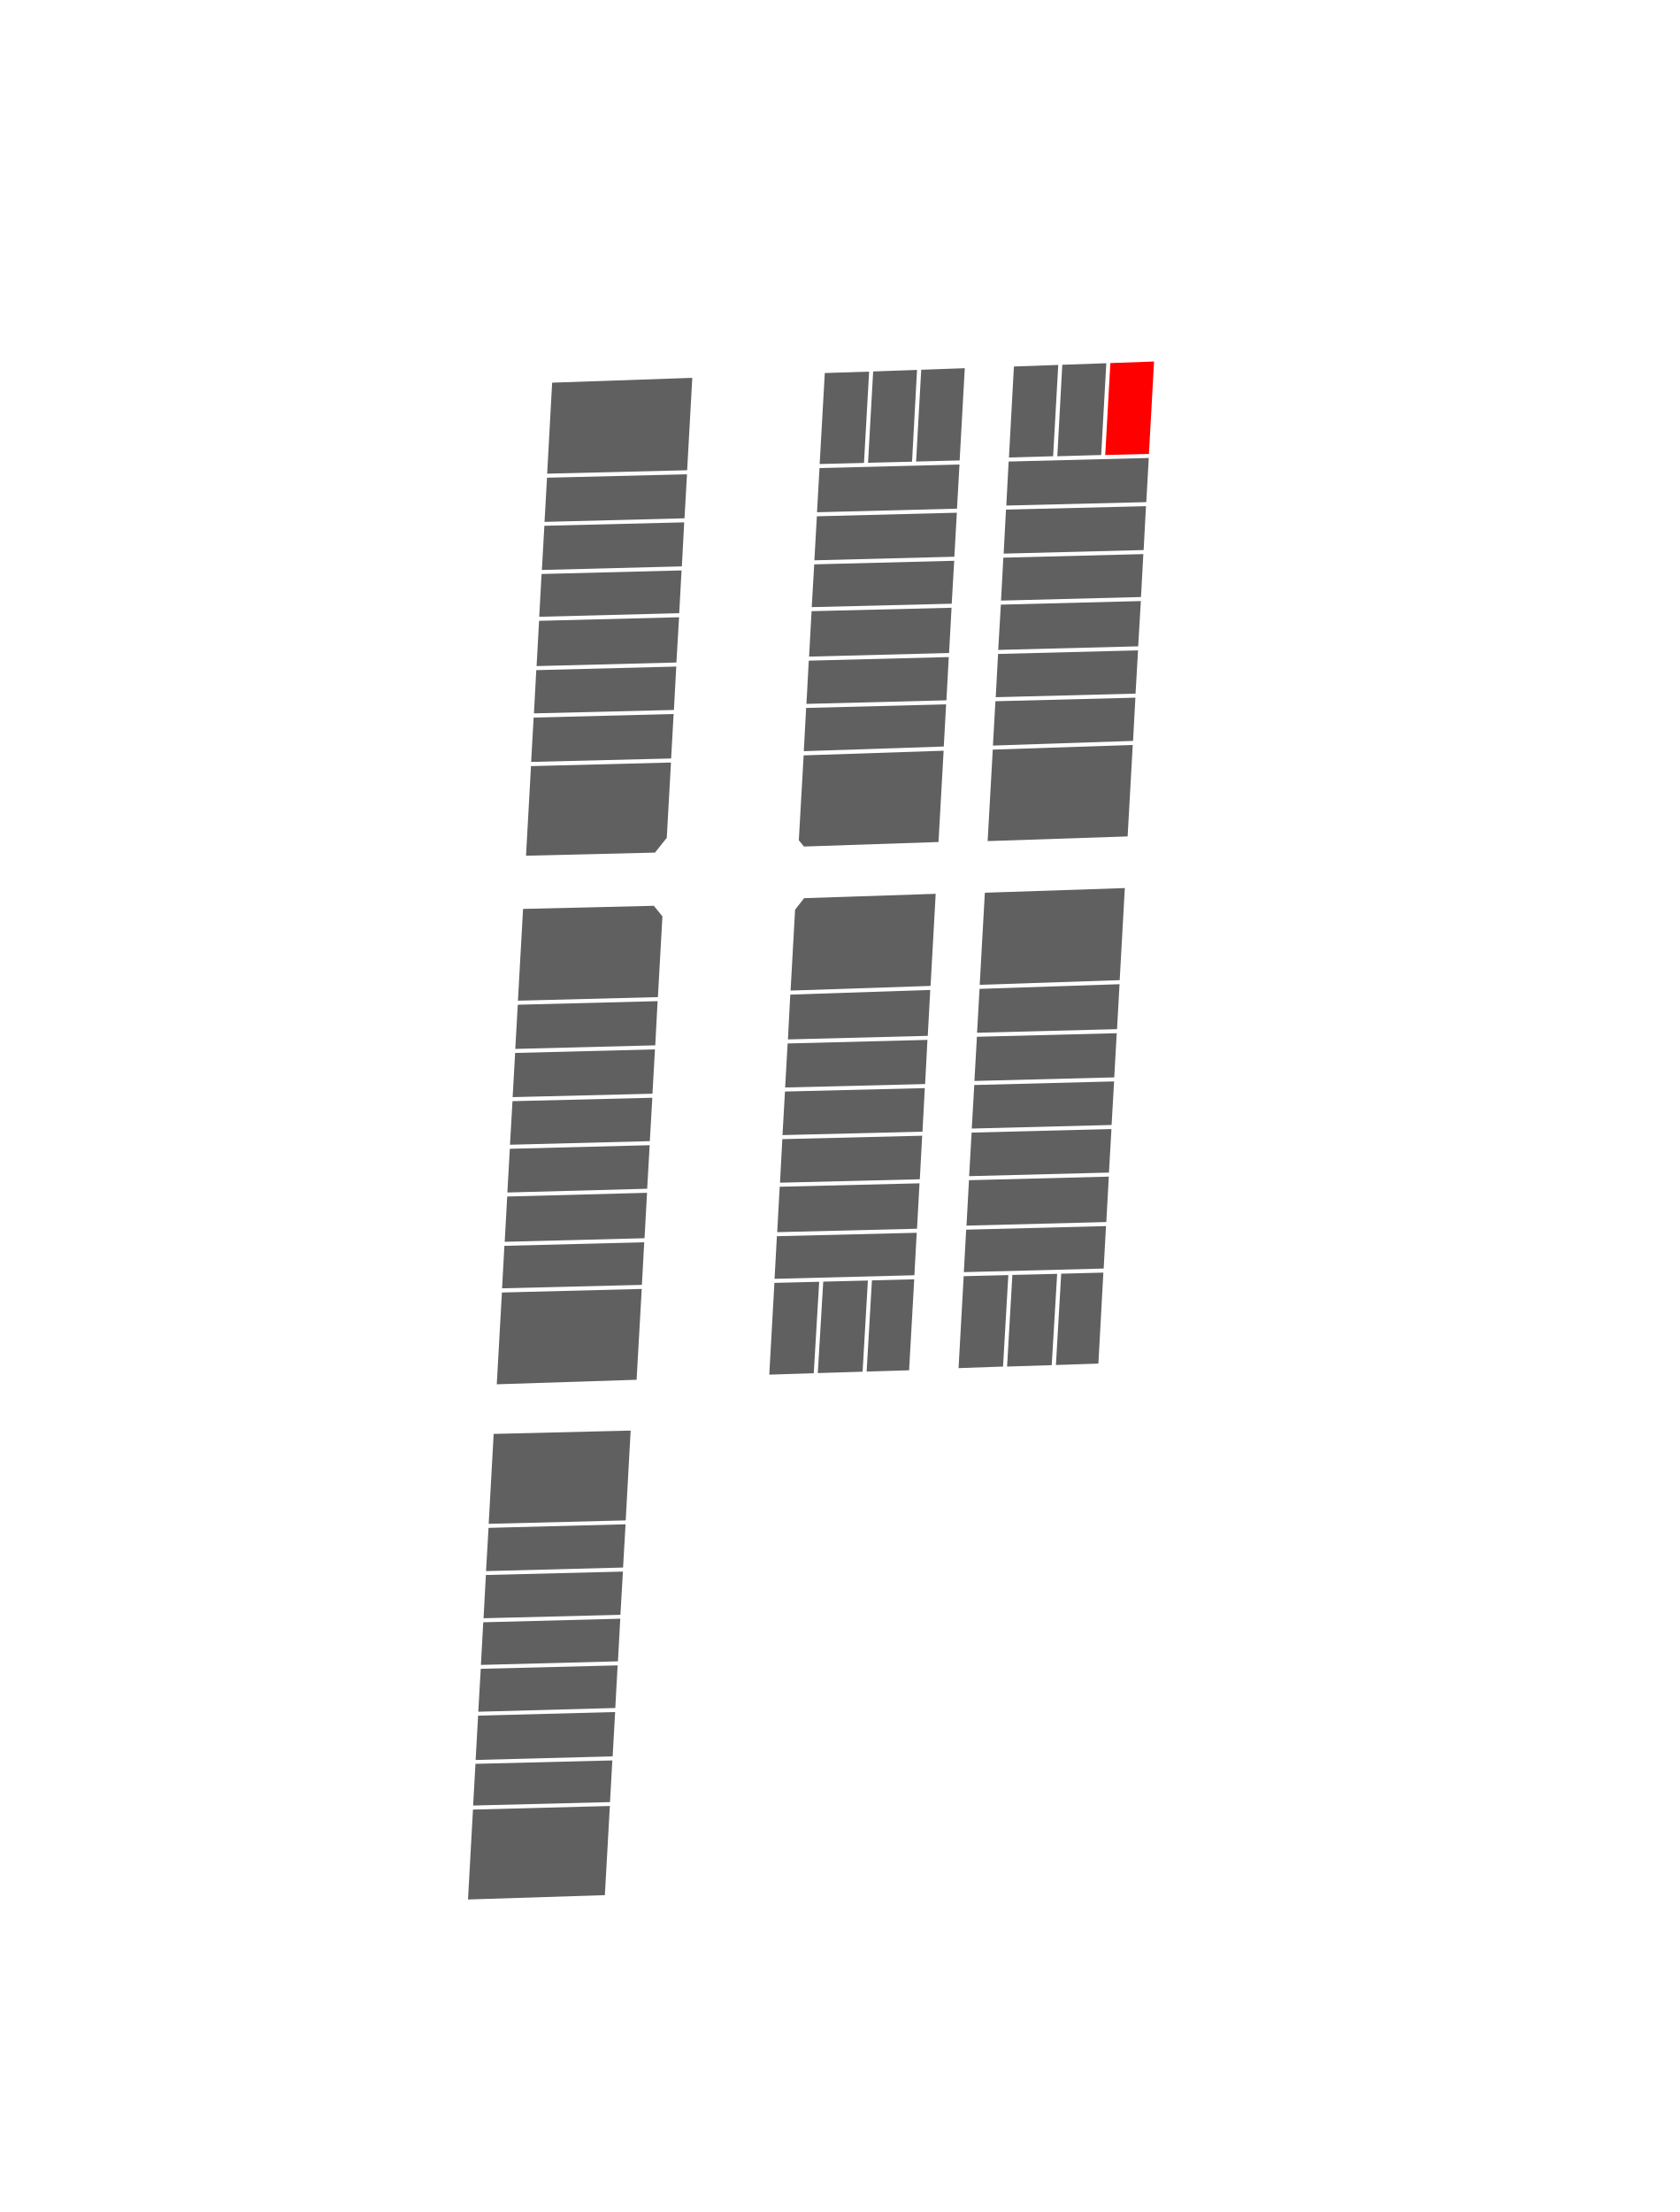
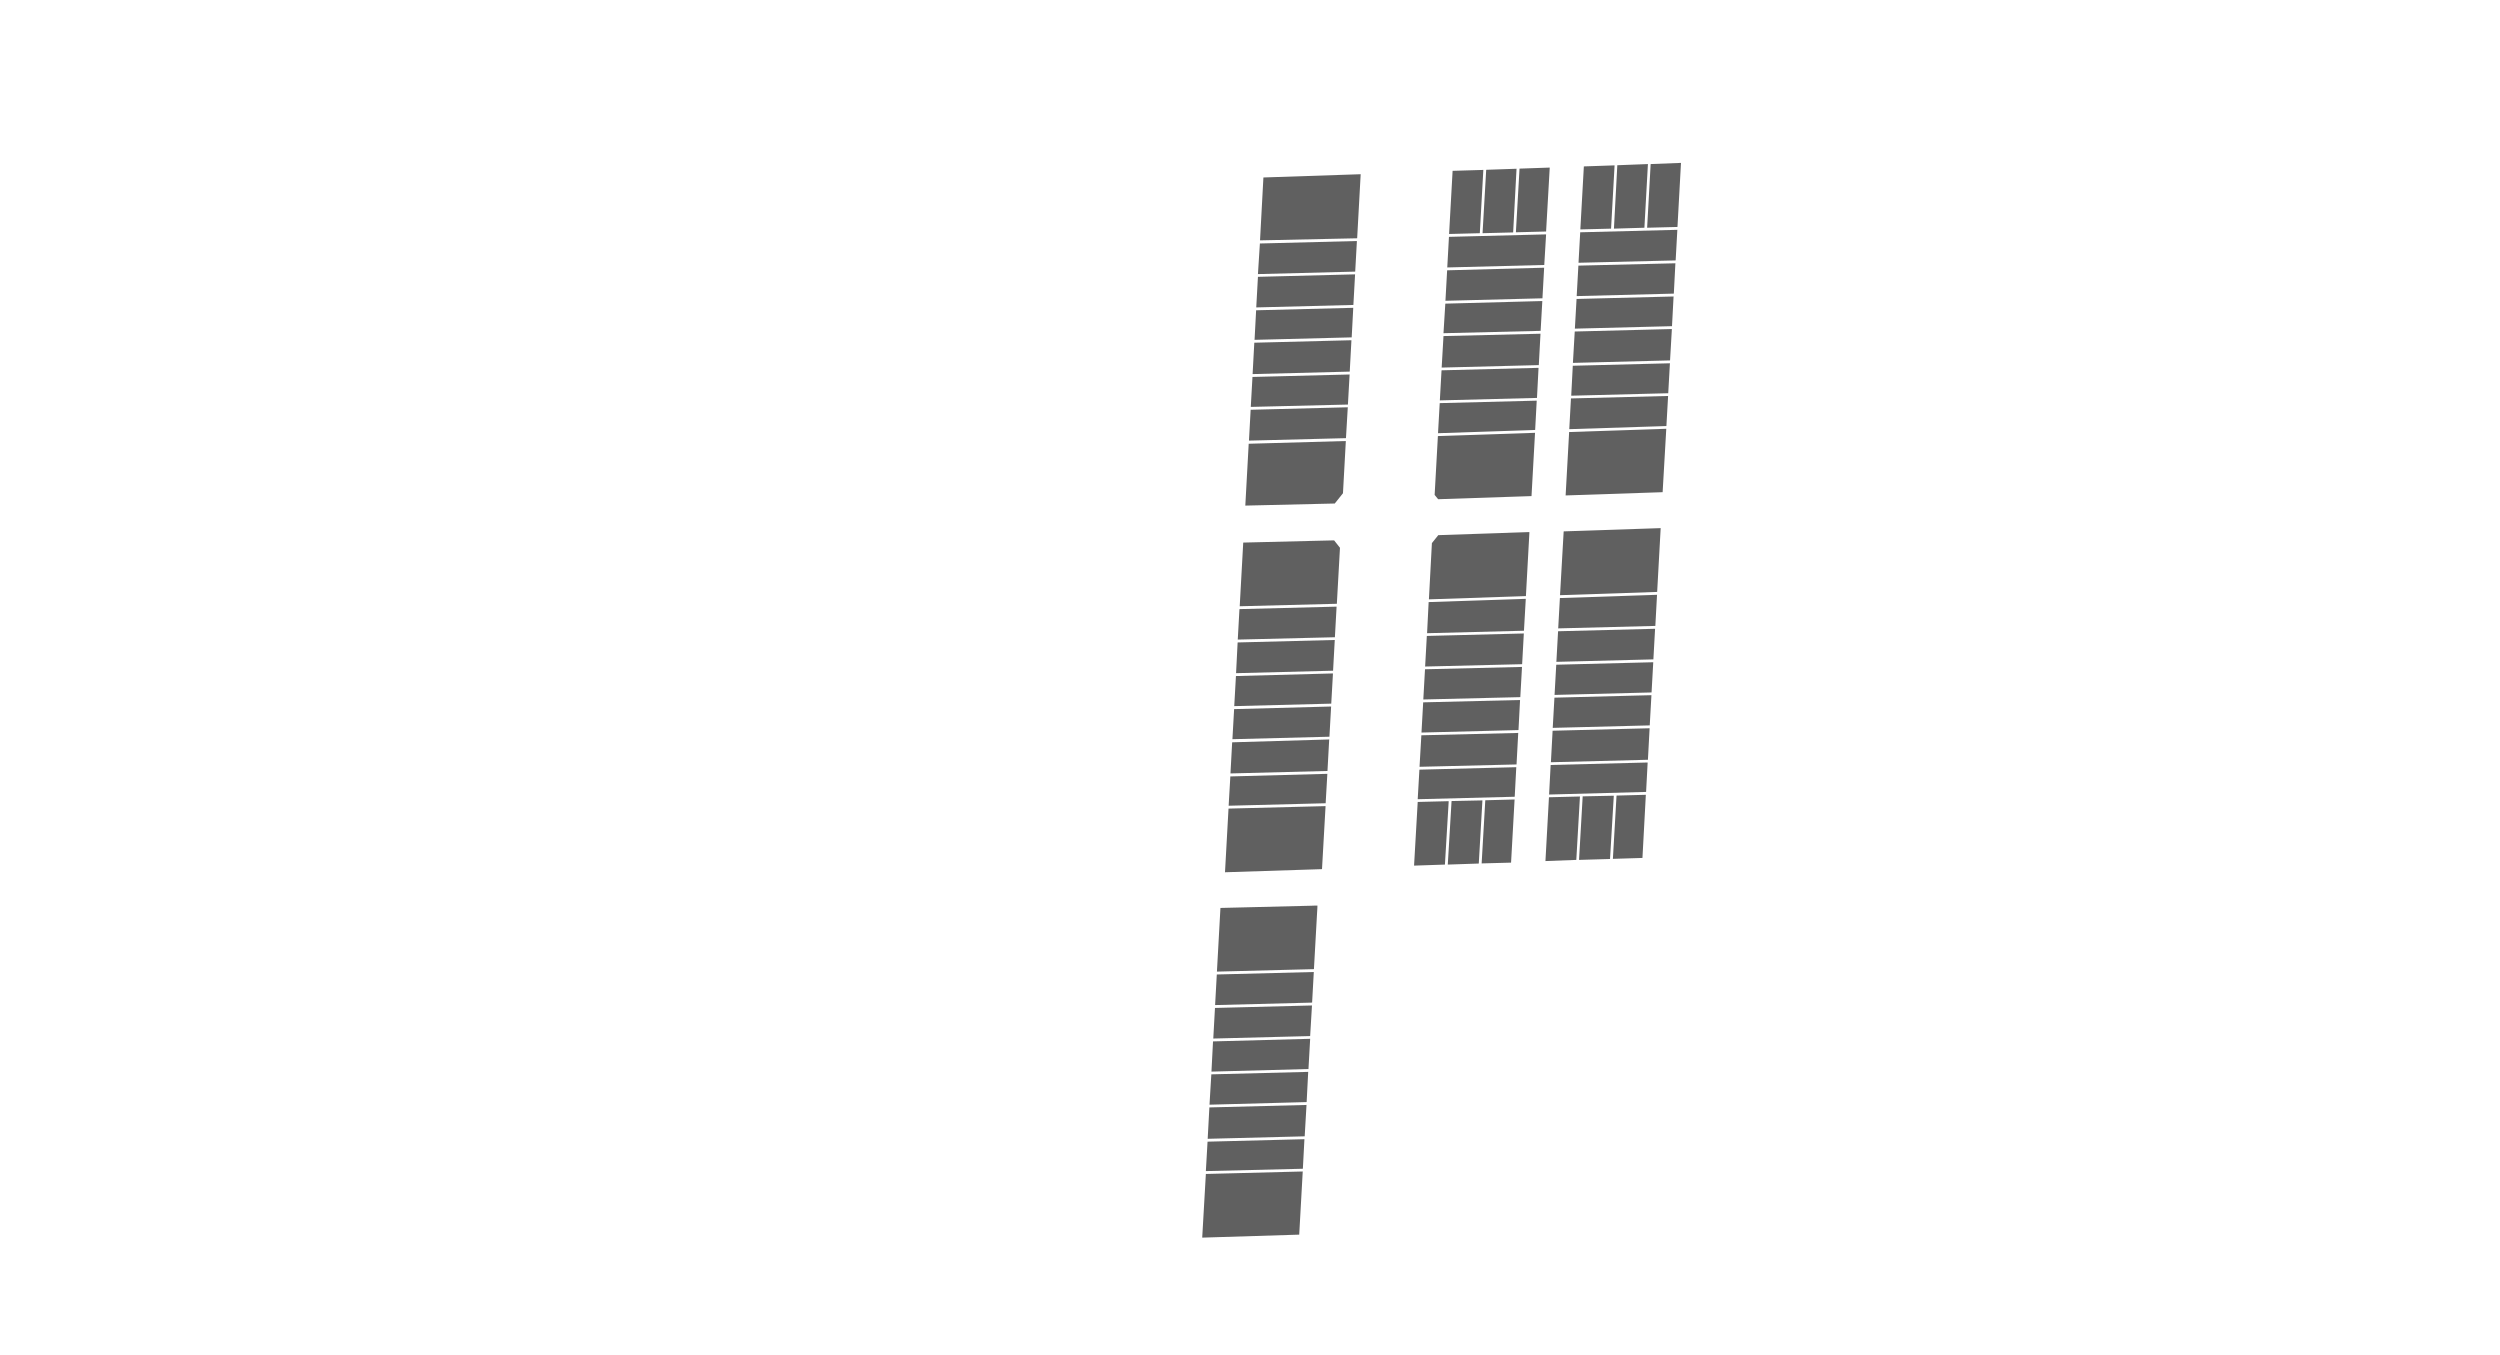
- <svg xmlns="http://www.w3.org/2000/svg" version="1.1" x="0px" y="0px" viewBox="0 0 1080 1422" style="enable-background:new 0 0 1080 1422;" xml:space="preserve">
+ <svg xmlns="http://www.w3.org/2000/svg" version="1.1" id="Capa_1" x="0px" y="0px" viewBox="0 0 1920 1040" style="enable-background:new 0 0 1920 1040;" xml:space="preserve">
  <style type="text/css">
	.st0{fill:#606060;}
</style>
  <g id="_x32_4">
-     <polygon class="st0" style="fill:red" points="742,232.4 738.7,291.8 710.6,292.5 713.9,233.4  " />
+     <polygon class="st0" points="1291,125.1 1288.3,174.3 1265,174.9 1267.7,126  " />
  </g>
  <g id="_x32_5">
-     <polygon class="st0" points="711.3,233.5 708,292.5 679.8,293.3 683,234.5  " />
+     <polygon class="st0" points="1265.6,126 1262.9,174.9 1239.5,175.6 1242.1,126.9  " />
  </g>
  <g id="_x32_6">
-     <polygon class="st0" points="680.4,234.6 677.1,293.3 648.7,294.1 651.9,235.6  " />
+     <polygon class="st0" points="1240,127 1237.3,175.6 1213.7,176.2 1216.4,127.8  " />
  </g>
  <g id="_x32_7">
-     <polygon class="st0" points="738.6,294.4 737,322.8 647,325 648.5,296.7  " />
+     <polygon class="st0" points="1288.2,176.5 1286.9,200 1212.3,201.8 1213.6,178.4  " />
  </g>
  <g id="_x32_8">
-     <polygon class="st0" points="736.8,325.4 735.3,353.6 645.3,355.9 646.8,327.6  " />
+     <polygon class="st0" points="1286.7,202.2 1285.5,225.5 1210.9,227.4 1212.2,204  " />
  </g>
  <g id="_x32_9">
-     <polygon class="st0" points="735.1,356.2 735.1,356.3 733.6,383.8 643.6,386.1 645.1,358.5  " />
+     <polygon class="st0" points="1285.3,227.7 1285.3,227.8 1284.1,250.5 1209.5,252.4 1210.8,229.6  " />
  </g>
  <g id="_x33_0">
-     <polygon class="st0" points="733.5,386.4 731.8,415.5 641.8,417.8 643.5,388.7  " />
+     <polygon class="st0" points="1284,252.7 1282.6,276.8 1208,278.7 1209.4,254.6  " />
  </g>
  <g id="_x33_1">
-     <polygon class="st0" points="731.7,418.1 730.1,445.9 640.2,448.2 640.2,448.2 641.7,420.4  " />
+     <polygon class="st0" points="1282.5,279 1281.2,302 1206.7,303.9 1206.7,303.9 1207.9,280.9  " />
  </g>
  <g id="_x33_6">
-     <polygon class="st0" points="718,664.2 716.4,692.6 716.4,692.6 626.5,694.9 628.1,666.5  " />
+     <polygon class="st0" points="1271.1,482.9 1269.8,506.4 1269.8,506.4 1195.3,508.3 1196.6,484.8  " />
  </g>
  <g id="_x33_7">
-     <polygon class="st0" points="716.3,695.2 714.7,723.2 714.7,723.2 624.8,725.5 626.4,697.5 626.4,697.5 716.3,695.2  " />
+     <polygon class="st0" points="1269.7,508.6 1268.4,531.8 1268.4,531.8 1193.9,533.7 1195.2,510.5 1195.2,510.5  " />
  </g>
  <g id="_x33_8">
-     <polygon class="st0" points="714.6,725.8 713,753.8 623.1,756.1 624.7,728.1  " />
+     <polygon class="st0" points="1268.3,533.9 1267,557.1 1192.5,559 1193.8,535.8  " />
  </g>
  <g id="_x33_9">
-     <polygon class="st0" points="712.9,756.4 711.3,785.6 621.4,787.9 623,758.7 623,758.7  " />
+     <polygon class="st0" points="1266.9,559.3 1265.6,583.5 1191.1,585.4 1192.4,561.2 1192.4,561.2  " />
  </g>
  <g id="_x34_0">
-     <polygon class="st0" points="711.1,788.2 709.6,815.5 619.7,817.8 621.2,790.5  " />
+     <polygon class="st0" points="1265.4,585.6 1264.2,608.2 1189.7,610.2 1190.9,587.5  " />
  </g>
  <g id="_x33_2">
-     <polygon class="st0" points="730,448.5 730,448.5 728.5,476.3 638.4,479.3 640,450.8  " />
+     <polygon class="st0" points="1281.1,304.1 1281.1,304.1 1279.8,327.2 1205.2,329.6 1206.5,306  " />
  </g>
  <g id="_x33_3">
-     <polygon class="st0" points="728.3,478.9 725,537.7 635,540.7 638.3,481.9  " />
+     <polygon class="st0" points="1279.7,329.3 1276.9,378 1202.4,380.5 1205.1,331.8  " />
  </g>
  <g id="_x33_4">
-     <polygon class="st0" points="723.2,570.9 719.9,630.1 629.9,633.1 633.2,573.9  " />
+     <polygon class="st0" points="1275.4,405.6 1272.7,454.6 1198.1,457.1 1200.9,408.1  " />
  </g>
  <g id="_x33_5">
-     <polygon class="st0" points="719.8,632.7 718.2,661.6 628.2,663.9 629.8,635.7  " />
+     <polygon class="st0" points="1272.6,456.8 1271.3,480.7 1196.7,482.6 1198,459.3  " />
  </g>
  <g id="_x31_51">
-     <polygon class="st0" points="606.7,482.6 603.4,541.3 516.9,544.2 513.6,540.2 516.7,485.6  " />
+     <polygon class="st0" points="1178.9,332.4 1176.2,381 1104.5,383.4 1101.8,380.1 1104.3,334.9  " />
  </g>
  <g id="_x34_3">
-     <polygon class="st0" points="648.3,819.7 644.9,878.5 616.3,879.5 619.6,820.4 619.6,820.4  " />
+     <polygon class="st0" points="1213.4,611.7 1210.6,660.4 1186.9,661.3 1189.6,612.3 1189.6,612.3  " />
  </g>
  <g id="_x34_2">
-     <polygon class="st0" points="679.7,818.9 676.2,877.6 647.5,878.5 650.9,819.6  " />
+     <polygon class="st0" points="1239.4,611.1 1236.5,659.7 1212.7,660.4 1215.5,611.6  " />
  </g>
  <g id="_x34_1">
-     <polygon class="st0" points="709.4,818.1 709.4,818.2 706.2,876.6 678.9,877.5 682.3,818.8  " />
+     <polygon class="st0" points="1264,610.4 1264,610.5 1261.4,658.9 1238.7,659.6 1241.5,611  " />
  </g>
  <g id="_x31_52">
-     <polygon class="st0" points="601.6,574.6 598.3,633.8 508.3,636.8 511.2,584.8 517,577.4  " />
+     <polygon class="st0" points="1174.6,408.6 1171.9,457.8 1097.4,460.3 1099.7,417.1 1104.6,411  " />
  </g>
  <g id="_x31_42">
-     <polygon class="st0" points="620.3,236.7 617,296 589,296.7 592.3,237.7 592.3,237.7  " />
+     <polygon class="st0" points="1190.2,128.7 1187.4,177.8 1164.2,178.4 1167,129.5 1167,129.5  " />
  </g>
  <g id="_x31_43">
-     <polygon class="st0" points="589.6,237.8 586.4,296.8 558.1,297.5 561.4,238.8  " />
+     <polygon class="st0" points="1164.7,129.6 1162.1,178.5 1138.6,179.1 1141.4,130.4  " />
  </g>
  <g id="_x31_44">
-     <polygon class="st0" points="558.8,238.9 555.5,297.6 527,298.3 530.3,239.8  " />
+     <polygon class="st0" points="1139.2,130.5 1136.5,179.1 1112.9,179.7 1115.6,131.2  " />
  </g>
  <g id="_x31_45">
-     <polygon class="st0" points="616.9,298.6 615.3,327 525.3,329.3 526.9,300.9  " />
+     <polygon class="st0" points="1187.4,180 1186,203.5 1111.5,205.4 1112.8,181.9  " />
  </g>
  <g id="_x31_46">
-     <polygon class="st0" points="615.2,329.6 613.6,357.9 523.6,360.2 525.2,331.9  " />
+     <polygon class="st0" points="1185.9,205.6 1184.6,229.1 1110.1,231 1111.4,207.6  " />
  </g>
  <g id="_x31_47">
-     <polygon class="st0" points="613.5,360.5 613.5,360.5 611.9,388.1 521.9,390.3 523.5,362.8  " />
+     <polygon class="st0" points="1184.5,231.2 1184.5,231.2 1183.2,254.1 1108.6,255.9 1110,233.2  " />
  </g>
  <g id="_x31_48">
-     <polygon class="st0" points="611.8,390.7 610.2,419.8 520.2,422.1 521.8,392.9  " />
+     <polygon class="st0" points="1183.1,256.3 1181.8,280.4 1107.2,282.3 1108.6,258.1  " />
  </g>
  <g id="_x31_50">
-     <polygon class="st0" points="608.3,452.8 608.3,452.8 606.8,479.9 516.8,482.9 518.3,455.1  " />
+     <polygon class="st0" points="1180.2,307.7 1180.2,307.7 1179,330.2 1104.4,332.7 1105.7,309.6  " />
  </g>
  <g id="_x31_49">
-     <polygon class="st0" points="610,422.4 608.5,450.2 518.5,452.5 518.5,452.5 520,424.7  " />
+     <polygon class="st0" points="1181.6,282.5 1180.4,305.6 1105.8,307.5 1105.8,307.5 1107.1,284.4  " />
  </g>
  <g id="_x31_53">
-     <polygon class="st0" points="598.1,636.4 596.5,665.9 506.6,668.2 508.1,639.4  " />
+     <polygon class="st0" points="1171.8,459.9 1170.4,484.4 1096,486.3 1097.2,462.4  " />
  </g>
  <g id="_x31_54">
-     <polygon class="st0" points="596.3,668.5 594.8,696.9 504.8,699.1 506.4,670.8  " />
+     <polygon class="st0" points="1170.3,486.5 1169,510.1 1094.5,511.9 1095.8,488.4  " />
  </g>
  <g id="_x31_55">
-     <polygon class="st0" points="594.6,699.5 593.1,727.5 503.1,729.7 504.7,701.7  " />
+     <polygon class="st0" points="1168.9,512.2 1167.6,535.4 1093.1,537.2 1094.4,514  " />
  </g>
  <g id="_x31_56">
-     <polygon class="st0" points="592.9,730.1 591.4,758.1 501.5,760.3 503,732.3  " />
+     <polygon class="st0" points="1167.4,537.6 1166.2,560.7 1091.7,562.6 1093,539.4  " />
  </g>
  <g id="_x31_57">
-     <polygon class="st0" points="591.2,760.7 589.6,789.9 499.7,792.1 501.3,762.9  " />
+     <polygon class="st0" points="1166,562.9 1164.7,587.1 1090.2,588.9 1091.6,564.7  " />
  </g>
  <g id="_x31_58">
-     <polygon class="st0" points="589.4,792.5 587.9,819.8 498,822.1 499.5,794.7  " />
+     <polygon class="st0" points="1164.5,589.2 1163.3,611.9 1088.8,613.8 1090.1,591.1  " />
  </g>
  <g id="_x31_61">
-     <polygon class="st0" points="526.7,824 523.2,882.8 494.6,883.7 497.9,824.7 497.9,824.7  " />
+     <polygon class="st0" points="1112.6,615.3 1109.7,664 1086,664.8 1088.8,615.9 1088.8,615.9  " />
  </g>
  <g id="_x31_59">
-     <polygon class="st0" points="587.8,822.4 587.8,822.4 584.5,880.9 557.2,881.7 560.6,823.1  " />
+     <polygon class="st0" points="1163.2,614 1163.2,614 1160.5,662.5 1137.9,663.1 1140.7,614.6  " />
  </g>
  <g id="_x31_60">
-     <polygon class="st0" points="558,823.2 554.6,881.8 525.8,882.7 529.3,823.9  " />
+     <polygon class="st0" points="1138.5,614.7 1135.7,663.2 1111.9,664 1114.8,615.2  " />
  </g>
  <g id="_x32_69">
-     <polygon class="st0" points="412.6,828.6 412.6,828.6 409.3,887 319.4,889.9 322.7,830.9  " />
+     <polygon class="st0" points="1018,619.1 1018,619.7 1015.3,667.5 940.8,669.9 943.5,621  " />
  </g>
  <g id="_x32_54">
-     <polygon class="st0" points="445.1,242.9 441.8,302.3 351.8,304.5 355,246  " />
+     <polygon class="st0" points="1045,133.8 1042.3,183 967.7,184.6 970.3,136.3  " />
  </g>
  <g id="_x32_55">
-     <polygon class="st0" points="441.7,304.9 440.1,333.2 350.1,335.5 351.7,307.1  " />
+     <polygon class="st0" points="1042.1,185.1 1040.8,208.6 966.1,210.5 967.6,187  " />
  </g>
  <g id="_x32_56">
-     <polygon class="st0" points="439.9,335.8 439.9,335.8 438.4,364.1 348.4,366.4 350,338  " />
+     <polygon class="st0" points="1040.7,210.7 1039.4,234.2 964.8,236.1 966.1,212.6  " />
  </g>
  <g id="_x32_57">
-     <polygon class="st0" points="438.2,366.7 436.7,394.2 346.7,396.5 348.2,369 348.2,369  " />
+     <polygon class="st0" points="1039.3,236.4 1038.1,259.1 963.5,261 964.7,238.3 964.7,238.3  " />
  </g>
  <g id="_x32_58">
-     <polygon class="st0" points="436.6,396.8 434.9,425.9 434.9,425.9 345,428.2 345,428.2 346.6,399.1  " />
+     <polygon class="st0" points="1037.9,261.3 1036.6,285.4 962,287.3 963.3,263.2  " />
  </g>
  <g id="_x32_59">
-     <polygon class="st0" points="434.8,428.5 434.8,428.5 433.3,456.3 433.3,456.4 343.3,458.6 343.3,458.6 344.8,430.8 344.8,430.8     " />
+     <polygon class="st0" points="1036.5,287.6 1035.2,310.7 960.6,312.5 961.9,289.5  " />
  </g>
  <g id="_x32_64">
-     <polygon class="st0" points="421.1,674.6 419.5,703.1 329.6,705.3 331.2,676.9  " />
+     <polygon class="st0" points="1025.1,491.5 1023.8,515.1 949.3,517 950.5,493.4  " />
  </g>
  <g id="_x32_65">
-     <polygon class="st0" points="419.4,705.7 419.4,705.7 417.8,733.6 327.9,735.9 329.5,707.9  " />
+     <polygon class="st0" points="1023.7,517.2 1023.7,517.5 1022.4,540.4 947.9,542.3 949.2,519.2  " />
  </g>
  <g id="_x32_66">
-     <polygon class="st0" points="417.7,736.2 416.1,764.2 326.2,766.6 327.8,738.5  " />
+     <polygon class="st0" points="1022.3,542.6 1021,565.8 946.5,567.7 947.8,544.6  " />
  </g>
  <g id="_x32_68">
-     <polygon class="st0" points="414.2,798.6 412.7,826 322.8,828.2 324.3,800.9  " />
+     <polygon class="st0" points="1019.4,594.3 1018.1,616.9 943.6,618.8 944.9,596.3  " />
  </g>
  <g id="_x32_67">
-     <polygon class="st0" points="416,766.8 416,766.9 414.4,796 324.5,798.3 326.1,769.2  " />
+     <polygon class="st0" points="1020.9,567.9 1020.8,568.3 1019.5,592.1 945,594 946.3,570.1  " />
  </g>
  <g id="_x32_61">
-     <polygon class="st0" points="431.4,490.2 428.7,538.6 428.7,538.6 421.1,548.1 338.2,550.1 341.4,492.5  " />
+     <polygon class="st0" points="1033.6,338.7 1031.4,378.8 1025.1,386.7 956.4,388.3 959,340.8  " />
  </g>
  <g id="_x32_60">
-     <polygon class="st0" points="433.1,459 433.1,459 431.5,487.6 341.5,489.8 343.1,461.3  " />
+     <polygon class="st0" points="1034.8,312.8 1035.1,312.8 1033.7,336.5 959.2,338.4 960.5,314.7  " />
  </g>
  <g id="_x32_62">
-     <polygon class="st0" points="425.9,589.1 423,641 333,643.3 336.3,584.3 420.4,582.3  " />
+     <polygon class="st0" points="1029.1,420.7 1026.7,463.7 952.1,465.6 954.8,416.7 1024.6,415  " />
  </g>
  <g id="_x32_63">
-     <polygon class="st0" points="422.8,643.6 421.3,672 331.3,674.3 332.9,645.9  " />
+     <polygon class="st0" points="1026.5,465.9 1025.2,489.4 950.6,491.2 951.9,467.8  " />
  </g>
  <g id="_x32_70">
-     <polygon class="st0" points="405.5,919.7 405.3,922.7 405.1,926.5 402.3,977.4 314.2,979.6 317.4,921.8 317.4,921.8 399.8,919.8    399.8,919.8 403,919.7  " />
+     <polygon class="st0" points="1011.8,695.5 1011.7,698.1 1011.5,701.3 1009.1,744.3 934.6,746.2 937.3,697.3 937.3,697.3    1007,695.6 1007,695.6 1009.7,695.5  " />
  </g>
  <g id="_x32_77">
-     <polygon class="st0" points="392.1,1161 388.9,1218.3 300.9,1221.1 304.1,1163.3 304.1,1163.3  " />
+     <polygon class="st0" points="1000.5,899.7 997.8,948.2 923.3,950.5 926.1,901.6 926.1,901.6  " />
  </g>
  <g id="_x32_76">
-     <polygon class="st0" points="393.7,1131.7 392.2,1158.5 304.2,1160.7 305.7,1133.9  " />
+     <polygon class="st0" points="1001.8,874.9 1000.6,897.6 926.1,899.4 927.4,876.8  " />
  </g>
  <g id="_x32_75">
-     <polygon class="st0" points="395.5,1100.6 395.5,1100.6 393.9,1129.1 305.8,1131.4 307.4,1102.9  " />
+     <polygon class="st0" points="1003.4,848.6 1003.4,848.6 1002,872.7 927.5,874.6 928.8,850.5  " />
  </g>
  <g id="_x32_74">
-     <polygon class="st0" points="397.1,1070.6 397.1,1070.6 395.6,1098 395.6,1098 307.5,1100.4 309.1,1072.8  " />
+     <polygon class="st0" points="1004.7,823.2 1004.7,823.2 1003.5,846.4 1003.5,846.4 928.9,848.4 930.3,825.1  " />
  </g>
  <g id="_x32_73">
-     <polygon class="st0" points="398.8,1040.6 398.8,1040.7 397.3,1068 397.3,1068 309.2,1070.3 309.2,1070.3 310.7,1042.9  " />
+     <polygon class="st0" points="1006.2,797.8 1006.2,797.9 1004.9,821 1004.9,821 930.4,823 930.4,823 931.6,799.8  " />
  </g>
  <g id="_x32_72">
-     <polygon class="st0" points="400.5,1010.3 398.9,1038.1 398.9,1038.1 310.9,1040.3 312.4,1012.5  " />
+     <polygon class="st0" points="1007.6,772.2 1006.2,795.7 1006.2,795.7 931.8,797.6 933.1,774.1  " />
  </g>
  <g id="_x32_71">
-     <polygon class="st0" points="402.2,979.9 400.6,1007.7 312.5,1010 314.1,982.2 402.1,979.9  " />
+     <polygon class="st0" points="1009,746.5 1007.7,770 933.2,771.9 934.5,748.4  " />
  </g>
</svg>
